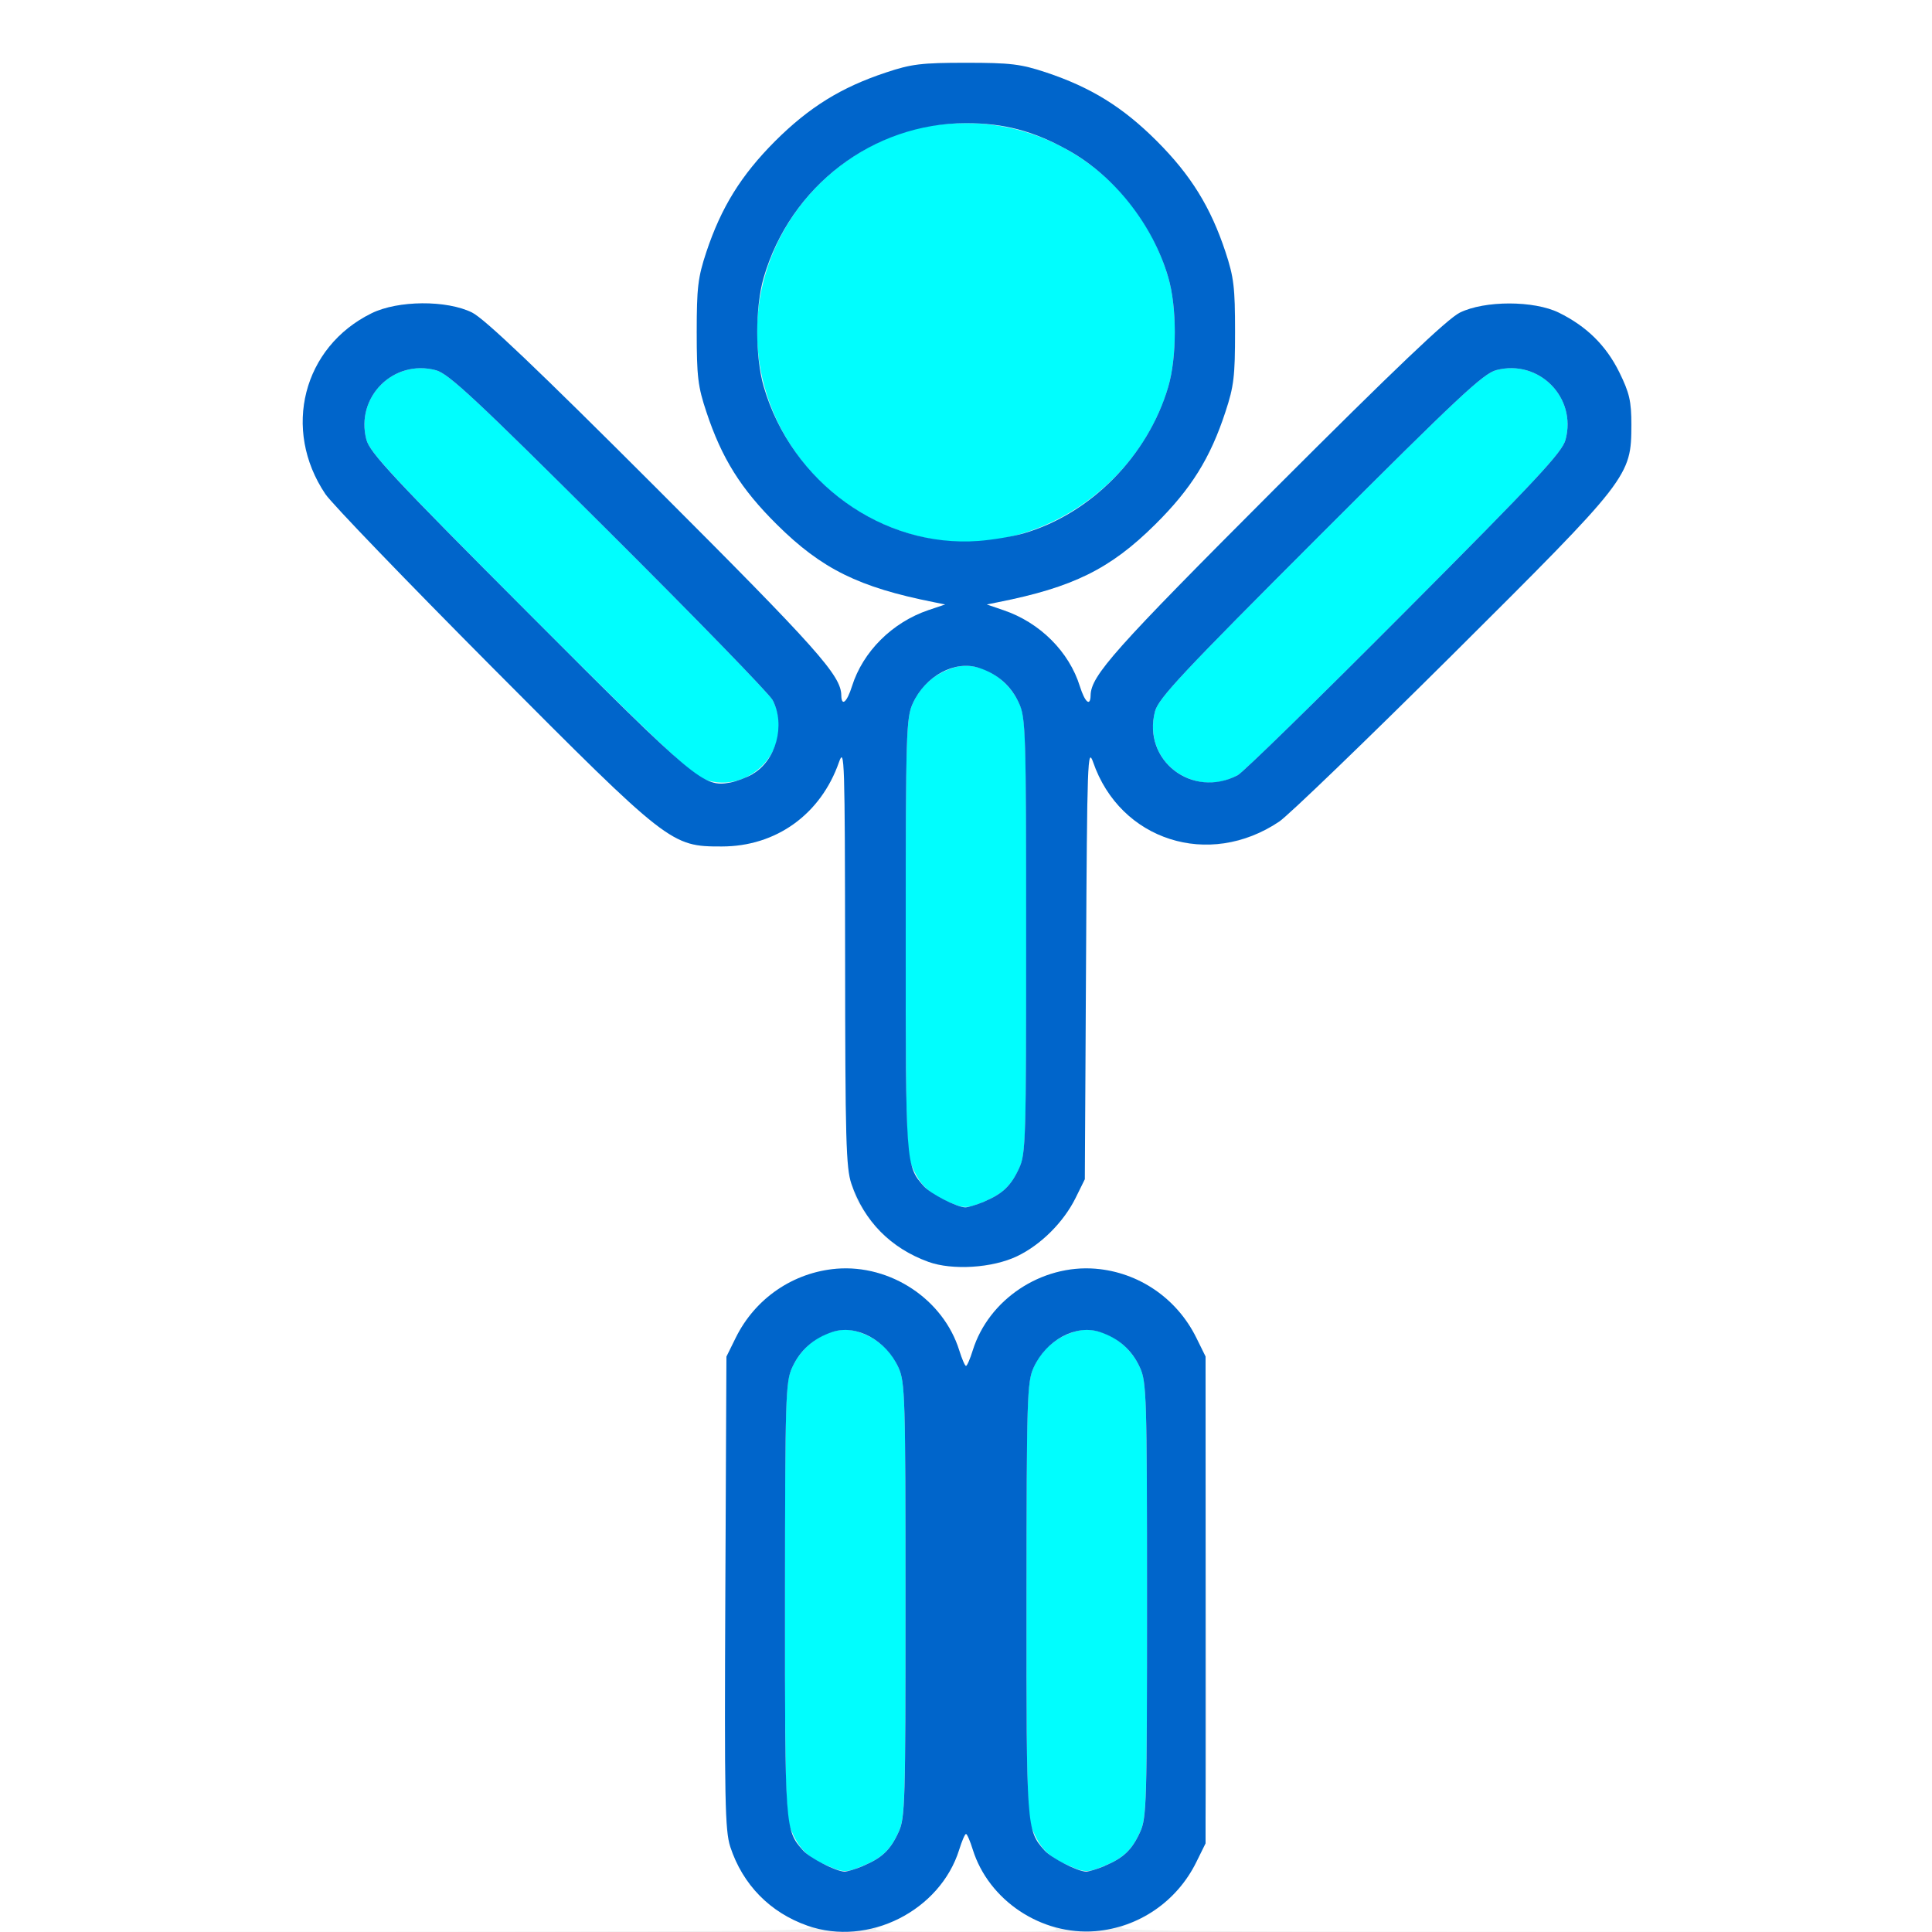
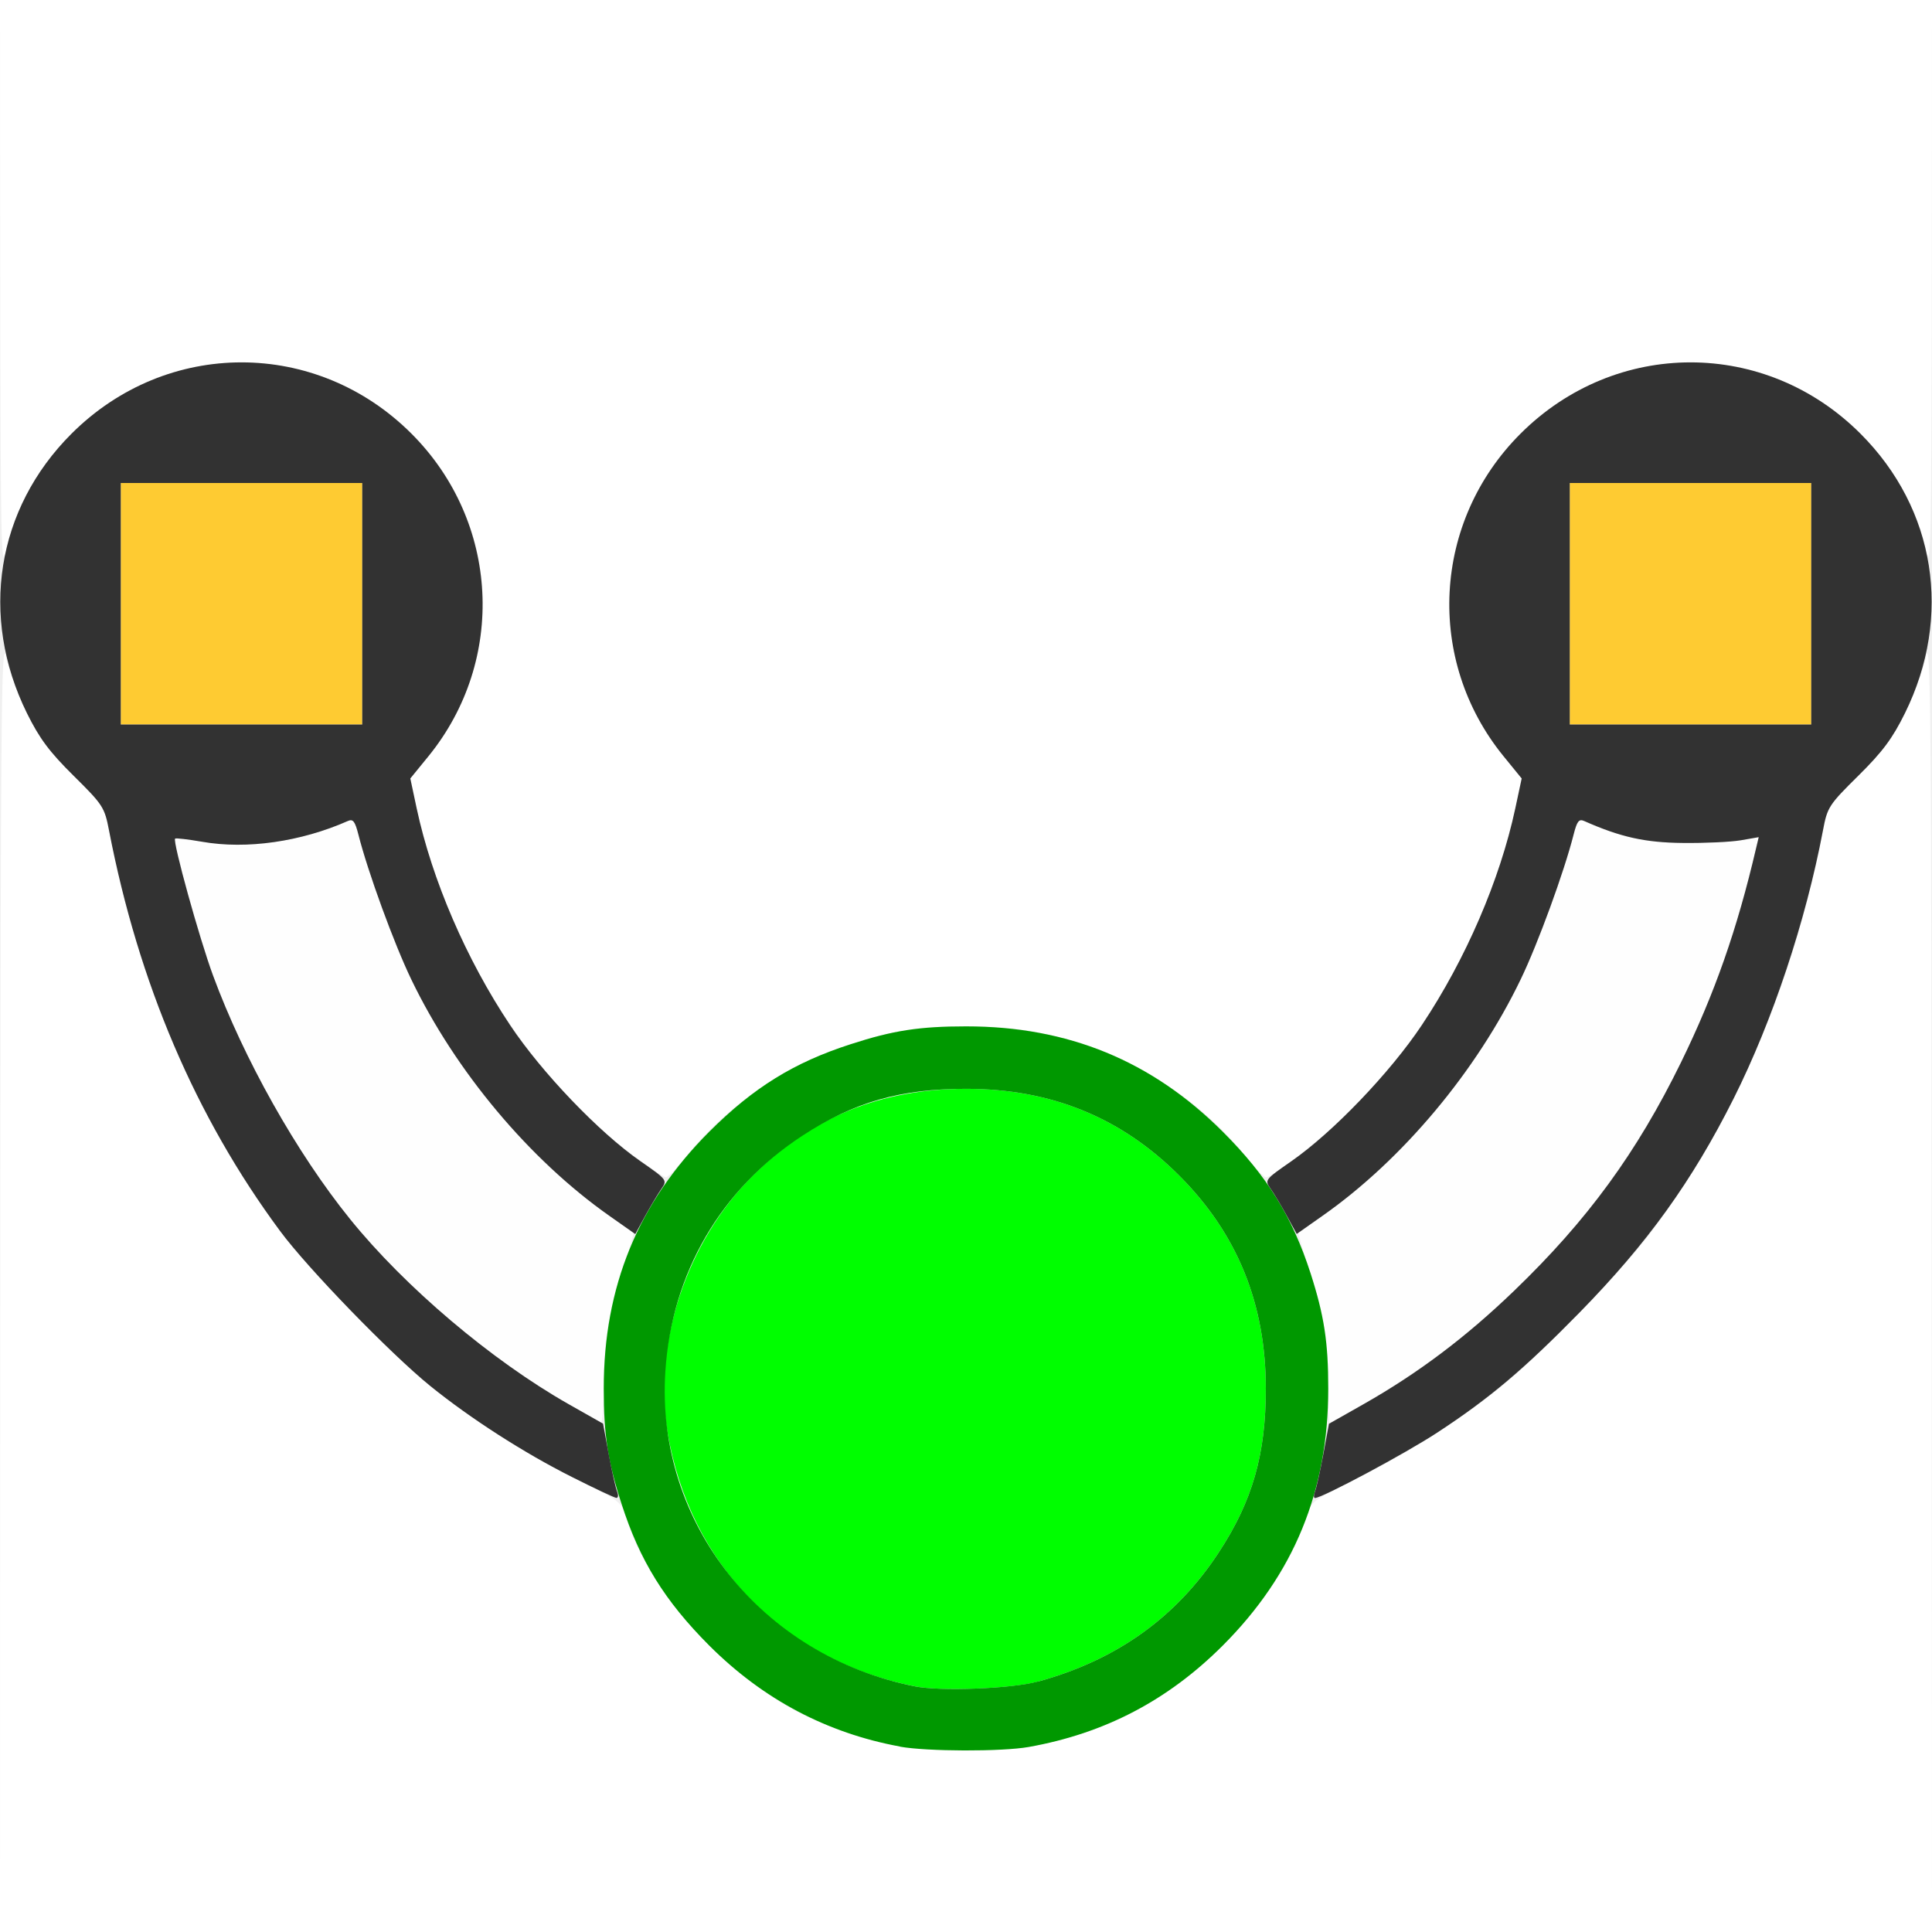
<svg xmlns="http://www.w3.org/2000/svg" version="1.1" id="svg2" width="16" height="16" viewBox="0 0 16 16">
  <defs id="defs6" />
  <g id="BREAKDOWNER_POSE">
-     <path style="fill:#ffffff;stroke-width:0.031" d="M 0,8 V 0 h 8 8 v 8 8 L 12.586,15.998 C 9.441,15.997 9.183,15.993 9.312,15.948 c 0.311,-0.109 0.537,-0.34 0.639,-0.653 0.045,-0.137 0.049,-0.379 0.042,-2.107 l -0.009,-1.953 -0.077,-0.156 C 9.746,10.752 9.43,10.537 9.072,10.507 8.624,10.471 8.188,10.761 8.056,11.183 8.034,11.254 8.009,11.312 8,11.312 7.991,11.312 7.966,11.254 7.944,11.183 7.812,10.761 7.376,10.471 6.928,10.507 c -0.358,0.029 -0.674,0.245 -0.835,0.571 l -0.077,0.156 -0.009,1.953 c -0.008,1.728 -0.003,1.971 0.042,2.107 0.102,0.313 0.329,0.544 0.639,0.653 0.129,0.045 -0.129,0.049 -3.274,0.051 L 0,16 Z m 8.422,2.404 c 0.197,-0.094 0.385,-0.281 0.485,-0.482 l 0.077,-0.156 0.01,-1.797 c 0.009,-1.672 0.013,-1.787 0.058,-1.656 0.106,0.307 0.334,0.532 0.644,0.637 0.291,0.099 0.611,0.047 0.897,-0.145 0.077,-0.052 0.721,-0.672 1.431,-1.379 1.124,-1.119 1.303,-1.31 1.388,-1.482 0.249,-0.503 0.03,-1.093 -0.502,-1.355 -0.206,-0.102 -0.614,-0.102 -0.82,-5.569e-4 -0.103,0.051 -0.535,0.462 -1.531,1.458 -1.33,1.33 -1.525,1.548 -1.527,1.712 -0.002,0.097 -0.047,0.058 -0.089,-0.075 C 8.854,5.397 8.612,5.155 8.312,5.053 L 8.172,5.006 8.266,4.987 C 8.886,4.864 9.195,4.712 9.566,4.344 9.864,4.049 10.023,3.795 10.15,3.411 10.22,3.202 10.23,3.118 10.23,2.75 c 0,-0.368 -0.01,-0.452 -0.079,-0.661 C 10.027,1.716 9.862,1.451 9.581,1.169 9.299,0.888 9.034,0.723 8.661,0.6 8.452,0.53 8.368,0.52 8,0.52 c -0.368,0 -0.452,0.01 -0.661,0.079 C 6.966,0.723 6.701,0.888 6.419,1.169 6.138,1.451 5.973,1.716 5.85,2.089 5.78,2.298 5.77,2.382 5.77,2.75 c 0,0.368 0.01,0.452 0.079,0.661 0.127,0.384 0.286,0.637 0.585,0.933 0.371,0.368 0.679,0.52 1.3,0.643 l 0.094,0.019 -0.14,0.048 C 7.388,5.155 7.146,5.397 7.056,5.683 7.015,5.816 6.969,5.855 6.968,5.758 6.965,5.594 6.771,5.376 5.441,4.046 4.445,3.05 4.012,2.639 3.909,2.588 3.698,2.484 3.296,2.487 3.078,2.594 2.509,2.873 2.334,3.556 2.695,4.092 c 0.053,0.078 0.674,0.723 1.38,1.433 1.463,1.47 1.483,1.486 1.903,1.485 0.449,-2.5e-4 0.818,-0.266 0.969,-0.698 0.046,-0.131 0.049,-0.022 0.051,1.601 0.002,1.911 -2.5e-4,1.89 0.194,2.172 0.258,0.375 0.809,0.518 1.23,0.319 z M 7.312,15.948 C 7.615,15.842 7.855,15.602 7.944,15.317 7.966,15.246 7.991,15.188 8,15.188 c 0.009,0 0.034,0.058 0.056,0.129 0.089,0.285 0.329,0.525 0.631,0.631 0.134,0.047 0.104,0.049 -0.688,0.049 -0.792,0 -0.822,-0.002 -0.688,-0.049 z" id="path823" />
-     <path style="fill:#00fefe;stroke-width:0.031" d="m 6.828,15.441 c -0.149,-0.068 -0.215,-0.138 -0.28,-0.293 -0.041,-0.099 -0.048,-0.364 -0.047,-1.905 6.407e-4,-1.675 0.004,-1.798 0.059,-1.918 0.104,-0.228 0.349,-0.361 0.548,-0.295 0.156,0.052 0.267,0.15 0.333,0.295 0.054,0.119 0.058,0.242 0.058,1.924 0,1.677 -0.004,1.805 -0.057,1.922 -0.068,0.149 -0.138,0.215 -0.293,0.28 -0.145,0.06 -0.167,0.06 -0.32,-0.011 z m 2,0 c -0.149,-0.068 -0.215,-0.138 -0.28,-0.293 -0.041,-0.099 -0.048,-0.364 -0.047,-1.905 6.438e-4,-1.675 0.004,-1.798 0.059,-1.918 0.066,-0.145 0.177,-0.244 0.333,-0.295 0.199,-0.066 0.444,0.067 0.548,0.295 0.054,0.119 0.058,0.242 0.058,1.924 0,1.677 -0.004,1.805 -0.057,1.922 -0.068,0.149 -0.138,0.215 -0.293,0.28 -0.145,0.06 -0.167,0.06 -0.32,-0.011 z m -1,-5.5 C 7.679,9.873 7.613,9.803 7.548,9.648 7.507,9.549 7.5,9.284 7.501,7.743 7.501,6.068 7.505,5.945 7.559,5.826 7.625,5.681 7.736,5.582 7.893,5.531 c 0.199,-0.066 0.444,0.067 0.548,0.295 0.054,0.119 0.058,0.242 0.058,1.924 0,1.677 -0.004,1.805 -0.057,1.922 C 8.373,9.821 8.303,9.887 8.148,9.952 8.004,10.012 7.981,10.012 7.828,9.941 Z M 5.829,6.453 C 5.733,6.419 5.411,6.114 4.386,5.087 3.256,3.954 3.063,3.748 3.034,3.64 2.942,3.288 3.259,2.972 3.61,3.066 3.715,3.094 3.937,3.301 5.041,4.401 5.76,5.117 6.37,5.745 6.398,5.797 6.594,6.167 6.223,6.595 5.829,6.453 Z M 9.859,6.453 C 9.626,6.37 9.502,6.134 9.565,5.892 9.594,5.783 9.786,5.578 10.932,4.432 12.078,3.286 12.283,3.094 12.392,3.065 12.744,2.973 13.06,3.291 12.965,3.642 12.937,3.746 12.73,3.968 11.63,5.072 10.914,5.791 10.293,6.398 10.25,6.42 10.118,6.489 9.99,6.5 9.859,6.453 Z M 7.723,4.466 C 6.888,4.32 6.27,3.589 6.27,2.75 c 0,-0.77 0.521,-1.453 1.277,-1.675 C 7.661,1.041 7.838,1.02 8,1.02 c 0.77,0 1.453,0.521 1.675,1.277 0.072,0.246 0.072,0.66 0,0.906 C 9.426,4.051 8.557,4.613 7.723,4.466 Z" id="path821" />
-     <path style="fill:#0065cb;stroke-width:0.031" d="M 6.688,15.948 C 6.377,15.839 6.151,15.608 6.048,15.295 6.004,15.158 5.999,14.916 6.007,13.188 l 0.009,-1.953 0.077,-0.156 C 6.254,10.752 6.57,10.537 6.928,10.507 7.376,10.471 7.812,10.761 7.944,11.183 7.966,11.254 7.991,11.312 8,11.312 c 0.009,0 0.034,-0.058 0.056,-0.129 0.132,-0.422 0.568,-0.712 1.016,-0.676 0.358,0.029 0.674,0.245 0.835,0.571 l 0.077,0.156 V 13.25 15.266 l -0.077,0.156 C 9.746,15.748 9.43,15.963 9.072,15.993 8.624,16.029 8.188,15.739 8.056,15.317 8.034,15.246 8.009,15.188 8,15.188 c -0.009,0 -0.034,0.058 -0.056,0.129 -0.158,0.508 -0.754,0.807 -1.256,0.631 z m 0.461,-0.496 c 0.155,-0.065 0.225,-0.131 0.293,-0.28 0.054,-0.117 0.057,-0.244 0.057,-1.922 0,-1.682 -0.004,-1.805 -0.058,-1.924 -0.104,-0.228 -0.349,-0.361 -0.548,-0.295 -0.156,0.052 -0.267,0.15 -0.333,0.295 -0.054,0.119 -0.058,0.243 -0.059,1.918 -7.282e-4,1.903 -6.25e-5,1.913 0.149,2.08 0.056,0.063 0.274,0.175 0.344,0.176 0.022,3.78e-4 0.092,-0.021 0.155,-0.047 z m 2,0 c 0.155,-0.065 0.225,-0.131 0.293,-0.28 0.054,-0.117 0.057,-0.244 0.057,-1.922 0,-1.682 -0.004,-1.805 -0.058,-1.924 -0.066,-0.145 -0.177,-0.244 -0.333,-0.295 -0.199,-0.066 -0.444,0.067 -0.548,0.295 -0.054,0.119 -0.058,0.243 -0.059,1.918 -7.281e-4,1.903 -6.25e-5,1.913 0.149,2.08 0.056,0.063 0.274,0.175 0.344,0.176 0.022,3.78e-4 0.092,-0.021 0.155,-0.047 z M 7.688,10.45 C 7.377,10.337 7.156,10.112 7.051,9.804 7.006,9.673 7,9.435 6.999,7.913 6.997,6.29 6.994,6.181 6.948,6.312 6.797,6.744 6.427,7.01 5.978,7.01 5.558,7.011 5.538,6.995 4.075,5.525 3.369,4.815 2.747,4.17 2.695,4.092 2.334,3.556 2.509,2.873 3.078,2.594 c 0.218,-0.107 0.62,-0.11 0.831,-0.006 0.103,0.051 0.535,0.462 1.531,1.458 1.33,1.33 1.525,1.548 1.527,1.712 0.002,0.097 0.047,0.058 0.089,-0.075 C 7.146,5.397 7.388,5.155 7.688,5.053 L 7.828,5.006 7.734,4.987 C 7.114,4.864 6.805,4.712 6.434,4.344 6.136,4.049 5.977,3.795 5.85,3.411 5.78,3.202 5.77,3.118 5.77,2.75 c 0,-0.368 0.01,-0.452 0.079,-0.661 C 5.973,1.716 6.138,1.451 6.419,1.169 6.701,0.888 6.966,0.723 7.339,0.6 7.548,0.53 7.632,0.52 8,0.52 c 0.368,0 0.452,0.01 0.661,0.079 0.373,0.124 0.638,0.288 0.919,0.569 0.282,0.282 0.446,0.547 0.569,0.919 0.069,0.209 0.079,0.293 0.079,0.661 0,0.368 -0.01,0.452 -0.079,0.661 C 10.023,3.795 9.864,4.049 9.566,4.344 9.195,4.712 8.886,4.864 8.266,4.987 l -0.094,0.019 0.14,0.048 c 0.3,0.102 0.542,0.343 0.631,0.63 0.042,0.133 0.087,0.171 0.089,0.075 0.003,-0.164 0.197,-0.381 1.527,-1.712 0.996,-0.996 1.428,-1.407 1.531,-1.458 0.206,-0.101 0.613,-0.101 0.82,5.569e-4 0.231,0.114 0.39,0.271 0.5,0.493 0.085,0.173 0.1,0.238 0.1,0.434 0,0.428 -0.012,0.443 -1.485,1.909 C 11.315,6.131 10.671,6.752 10.594,6.804 10.011,7.195 9.277,6.961 9.053,6.312 9.007,6.182 9.003,6.296 8.994,7.969 l -0.01,1.797 -0.077,0.156 c -0.1,0.201 -0.288,0.388 -0.485,0.482 -0.204,0.097 -0.537,0.118 -0.734,0.046 z M 8.148,9.952 C 8.303,9.887 8.373,9.821 8.441,9.672 c 0.054,-0.117 0.057,-0.244 0.057,-1.922 0,-1.682 -0.004,-1.805 -0.058,-1.924 C 8.375,5.681 8.264,5.582 8.107,5.531 7.909,5.465 7.663,5.597 7.559,5.826 7.505,5.945 7.501,6.068 7.501,7.743 c -7.281e-4,1.903 -6.25e-5,1.913 0.149,2.08 0.056,0.063 0.274,0.175 0.344,0.176 0.022,3.782e-4 0.092,-0.021 0.155,-0.047 z M 6.233,6.41 C 6.427,6.299 6.507,6.003 6.398,5.797 6.37,5.745 5.76,5.117 5.041,4.401 3.937,3.301 3.715,3.094 3.61,3.066 c -0.351,-0.094 -0.668,0.222 -0.576,0.574 0.028,0.108 0.221,0.315 1.352,1.448 1.383,1.386 1.441,1.434 1.661,1.393 0.052,-0.01 0.135,-0.041 0.186,-0.07 z M 10.25,6.42 C 10.293,6.398 10.914,5.791 11.63,5.072 12.73,3.968 12.937,3.746 12.965,3.642 13.06,3.291 12.744,2.973 12.392,3.065 12.283,3.094 12.078,3.286 10.932,4.432 9.786,5.578 9.594,5.783 9.565,5.892 9.459,6.298 9.874,6.617 10.25,6.42 Z M 8.478,4.417 C 9.034,4.255 9.507,3.775 9.675,3.203 c 0.072,-0.246 0.072,-0.66 0,-0.906 C 9.547,1.859 9.228,1.456 8.844,1.243 8.558,1.084 8.315,1.02 8,1.02 c -0.77,0 -1.453,0.521 -1.675,1.277 -0.072,0.246 -0.072,0.66 0,0.906 0.233,0.795 0.985,1.335 1.778,1.277 0.117,-0.009 0.285,-0.037 0.375,-0.063 z" id="path819" />
+     <path style="fill:#ffffff;stroke-width:0.031" d="M 0.002,10.617 C 0.005,5.93 0.011,5.261 0.049,5.438 c 0.024,0.112 0.103,0.323 0.175,0.469 0.104,0.21 0.185,0.319 0.386,0.518 0.244,0.242 0.257,0.261 0.294,0.453 0.243,1.263 0.717,2.372 1.416,3.317 0.228,0.308 0.915,1.017 1.243,1.283 0.344,0.278 0.786,0.56 1.21,0.771 0.364,0.181 0.374,0.189 0.413,0.32 0.178,0.596 0.813,1.305 1.455,1.626 0.199,0.1 0.603,0.23 0.842,0.273 C 7.584,14.485 7.817,14.5 8,14.5 c 0.846,0 1.537,-0.284 2.127,-0.873 0.334,-0.334 0.588,-0.725 0.688,-1.058 0.039,-0.132 0.049,-0.139 0.413,-0.32 0.423,-0.21 0.866,-0.493 1.21,-0.771 0.329,-0.266 1.015,-0.975 1.243,-1.283 0.697,-0.942 1.182,-2.078 1.416,-3.317 0.036,-0.192 0.048,-0.211 0.293,-0.453 0.202,-0.2 0.283,-0.308 0.386,-0.518 0.072,-0.146 0.151,-0.357 0.175,-0.469 0.038,-0.177 0.044,0.493 0.046,5.18 L 16,16 H 8 0 Z M 5.216,9.548 C 4.377,8.919 3.69,7.809 3.451,6.696 L 3.398,6.447 3.548,6.263 C 3.735,6.033 3.893,5.705 3.953,5.421 4.253,4.005 2.998,2.75 1.578,3.047 0.843,3.201 0.205,3.832 0.049,4.562 0.01,4.743 0.005,4.502 0.002,2.383 L 0,0 h 8 8 L 15.998,2.383 C 15.995,4.502 15.99,4.743 15.951,4.562 15.795,3.832 15.157,3.201 14.422,3.047 13.002,2.75 11.747,4.005 12.047,5.421 c 0.06,0.284 0.218,0.612 0.405,0.842 l 0.15,0.184 -0.053,0.249 C 12.366,7.546 11.886,8.466 11.306,9.079 11.066,9.333 10.552,9.752 10.484,9.749 10.467,9.748 10.391,9.67 10.316,9.575 9.975,9.149 9.494,8.822 8.953,8.647 8.605,8.534 8.385,8.5 8,8.5 7.615,8.5 7.395,8.534 7.047,8.647 6.506,8.822 6.025,9.149 5.684,9.575 5.609,9.67 5.533,9.748 5.516,9.749 5.498,9.749 5.364,9.659 5.216,9.548 Z" id="path829" />
+     <path style="fill:#fefefe;stroke-width:0.031" d="M 4.679,11.615 C 4.025,11.228 3.344,10.648 2.899,10.096 2.456,9.548 2.018,8.768 1.764,8.078 1.652,7.772 1.429,6.967 1.45,6.945 c 0.006,-0.006 0.107,0.006 0.224,0.026 0.368,0.064 0.818,-1.3e-6 1.207,-0.172 0.043,-0.019 0.059,0.002 0.087,0.112 0.078,0.308 0.296,0.906 0.439,1.201 0.364,0.755 0.978,1.49 1.623,1.943 0.112,0.079 0.209,0.147 0.215,0.151 0.006,0.004 -0.032,0.139 -0.084,0.299 C 5.036,10.888 5,11.103 5,11.474 5,11.643 4.989,11.78 4.977,11.779 4.964,11.778 4.83,11.704 4.679,11.615 Z M 11,11.474 c 0,-0.372 -0.036,-0.586 -0.161,-0.969 -0.052,-0.16 -0.09,-0.295 -0.084,-0.299 0.006,-0.004 0.103,-0.072 0.215,-0.151 0.646,-0.453 1.26,-1.188 1.623,-1.943 0.142,-0.295 0.361,-0.893 0.439,-1.201 0.028,-0.11 0.044,-0.131 0.087,-0.112 0.303,0.134 0.506,0.179 0.818,0.182 0.18,0.002 0.395,-0.008 0.478,-0.022 l 0.15,-0.026 -0.021,0.088 c -0.158,0.677 -0.344,1.207 -0.622,1.776 -0.586,1.197 -1.481,2.165 -2.611,2.82 -0.155,0.09 -0.289,0.164 -0.297,0.164 -0.008,0 -0.015,-0.138 -0.015,-0.307 z" id="path827" />
+     <path style="fill:#fecb32;stroke-width:0.031" d="M 1,5 V 4 H 2 3 V 5 6 H 2 1 Z M 13,5 V 4 h 1 1 v 1 1 h -1 -1 z" id="path825" />
+     <path style="fill:#00fe00;stroke-width:0.031" d="M 7.578,13.966 C 6.488,13.751 5.713,12.956 5.528,11.861 5.405,11.131 5.686,10.284 6.235,9.735 6.717,9.253 7.297,9.017 8,9.017 c 0.703,0 1.283,0.236 1.765,0.718 C 10.247,10.217 10.483,10.797 10.483,11.5 c 0,0.544 -0.11,0.929 -0.388,1.354 C 9.743,13.394 9.246,13.749 8.594,13.927 8.381,13.985 7.789,14.008 7.578,13.966 Z" id="path823" />
+     <path style="fill:#009800;stroke-width:0.031" d="M 7.453,14.464 C 6.848,14.353 6.318,14.072 5.873,13.627 5.506,13.259 5.299,12.926 5.147,12.453 5.034,12.105 5,11.885 5,11.5 5,10.654 5.284,9.963 5.873,9.373 6.241,9.006 6.574,8.799 7.047,8.647 7.395,8.534 7.615,8.5 8,8.5 c 0.846,0 1.537,0.284 2.127,0.873 0.367,0.367 0.574,0.701 0.727,1.173 C 10.966,10.895 11,11.115 11,11.5 c 0,0.846 -0.284,1.537 -0.873,2.127 -0.455,0.455 -0.98,0.729 -1.609,0.841 -0.221,0.039 -0.845,0.037 -1.065,-0.003 z M 8.594,13.927 C 9.246,13.749 9.743,13.394 10.095,12.854 10.373,12.429 10.483,12.044 10.483,11.5 10.483,10.797 10.247,10.217 9.765,9.735 9.283,9.253 8.703,9.017 8,9.017 c -0.544,0 -0.929,0.11 -1.354,0.388 -0.678,0.443 -1.084,1.141 -1.136,1.956 -0.08,1.251 0.795,2.353 2.068,2.605 0.211,0.042 0.803,0.019 1.016,-0.04 z" id="path821" />
+     <path style="fill:#323232;stroke-width:0.031" d="M 4.737,12.232 C 4.34,12.033 3.894,11.746 3.562,11.477 3.234,11.211 2.547,10.503 2.319,10.194 1.62,9.25 1.147,8.141 0.903,6.878 0.866,6.686 0.854,6.666 0.61,6.425 0.408,6.225 0.327,6.116 0.223,5.906 -0.172,5.104 -0.03,4.213 0.592,3.592 c 0.788,-0.788 2.029,-0.788 2.816,0 0.728,0.728 0.788,1.875 0.14,2.671 l -0.15,0.184 0.053,0.249 c 0.127,0.592 0.411,1.25 0.773,1.793 0.261,0.392 0.738,0.89 1.079,1.127 0.223,0.155 0.224,0.157 0.174,0.23 -0.028,0.04 -0.088,0.141 -0.134,0.224 l -0.082,0.15 -0.216,-0.152 C 4.385,9.603 3.773,8.873 3.407,8.113 3.264,7.817 3.046,7.22 2.968,6.911 2.94,6.802 2.924,6.78 2.881,6.799 2.492,6.971 2.042,7.036 1.674,6.971 1.557,6.951 1.457,6.939 1.45,6.945 c -0.022,0.022 0.201,0.827 0.314,1.133 0.254,0.69 0.692,1.47 1.135,2.018 0.455,0.563 1.173,1.171 1.809,1.532 l 0.286,0.162 0.047,0.253 c 0.026,0.139 0.057,0.278 0.069,0.308 0.012,0.03 0.01,0.054 -0.005,0.054 -0.015,-6.43e-4 -0.18,-0.078 -0.368,-0.173 z M 3,5 V 4 H 2 1 v 1 1 h 1 1 z m 7.89,7.352 c 0.012,-0.03 0.043,-0.168 0.069,-0.308 l 0.047,-0.253 0.286,-0.162 c 0.453,-0.257 0.847,-0.554 1.247,-0.939 0.609,-0.586 1.017,-1.145 1.383,-1.893 0.278,-0.569 0.464,-1.098 0.622,-1.776 l 0.021,-0.088 -0.15,0.026 c -0.082,0.014 -0.297,0.024 -0.478,0.022 -0.313,-0.003 -0.516,-0.048 -0.818,-0.182 -0.043,-0.019 -0.059,0.002 -0.087,0.112 -0.078,0.308 -0.296,0.906 -0.439,1.201 -0.366,0.76 -0.978,1.491 -1.638,1.955 l -0.216,0.152 -0.082,-0.15 c -0.045,-0.083 -0.105,-0.183 -0.134,-0.224 -0.051,-0.073 -0.049,-0.075 0.174,-0.23 0.341,-0.237 0.818,-0.735 1.079,-1.127 0.362,-0.543 0.646,-1.201 0.773,-1.793 L 12.602,6.447 12.452,6.263 c -0.649,-0.796 -0.589,-1.943 0.14,-2.671 0.788,-0.788 2.029,-0.788 2.816,0 0.622,0.622 0.763,1.512 0.368,2.314 -0.104,0.21 -0.184,0.318 -0.386,0.518 -0.245,0.242 -0.257,0.261 -0.293,0.453 -0.143,0.753 -0.418,1.579 -0.74,2.221 -0.344,0.685 -0.713,1.197 -1.276,1.772 -0.461,0.47 -0.742,0.708 -1.178,0.994 -0.262,0.172 -0.954,0.542 -1.013,0.542 -0.012,0 -0.011,-0.025 5.75e-4,-0.055 z M 15,5 V 4 h -1 -1 v 1 1 h 1 1 z" id="path819" />
  </g>
</svg>
